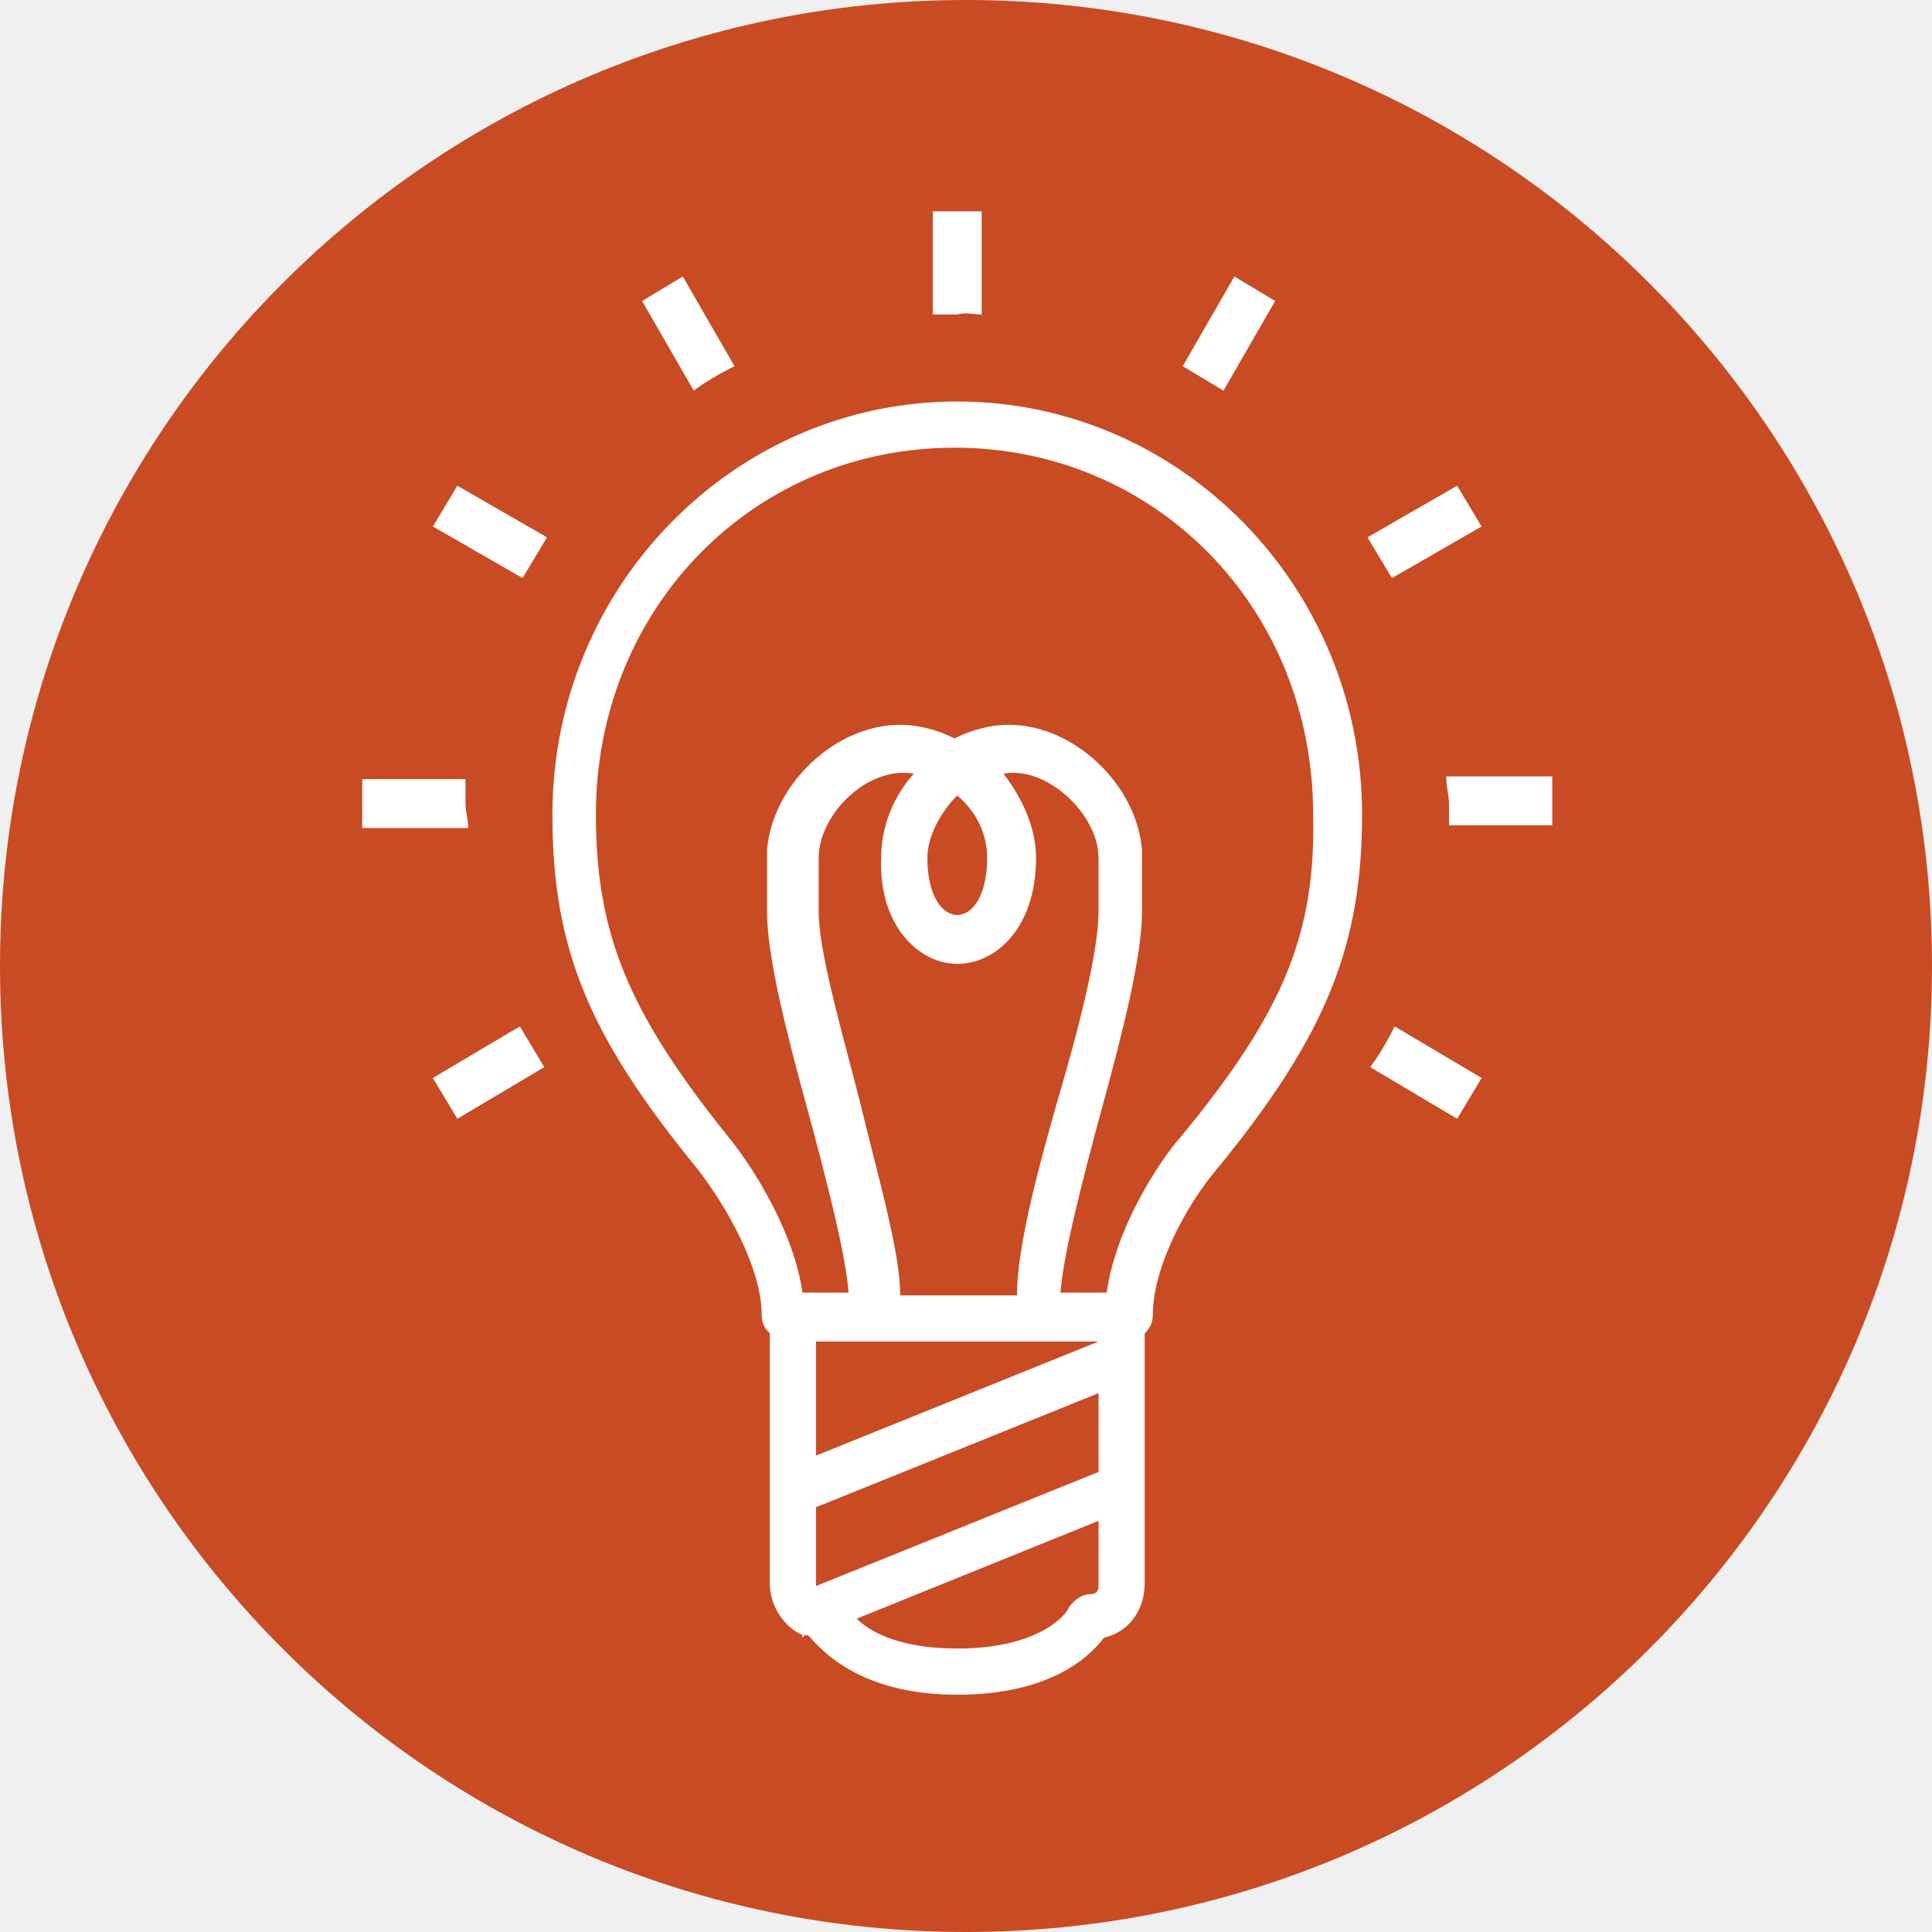
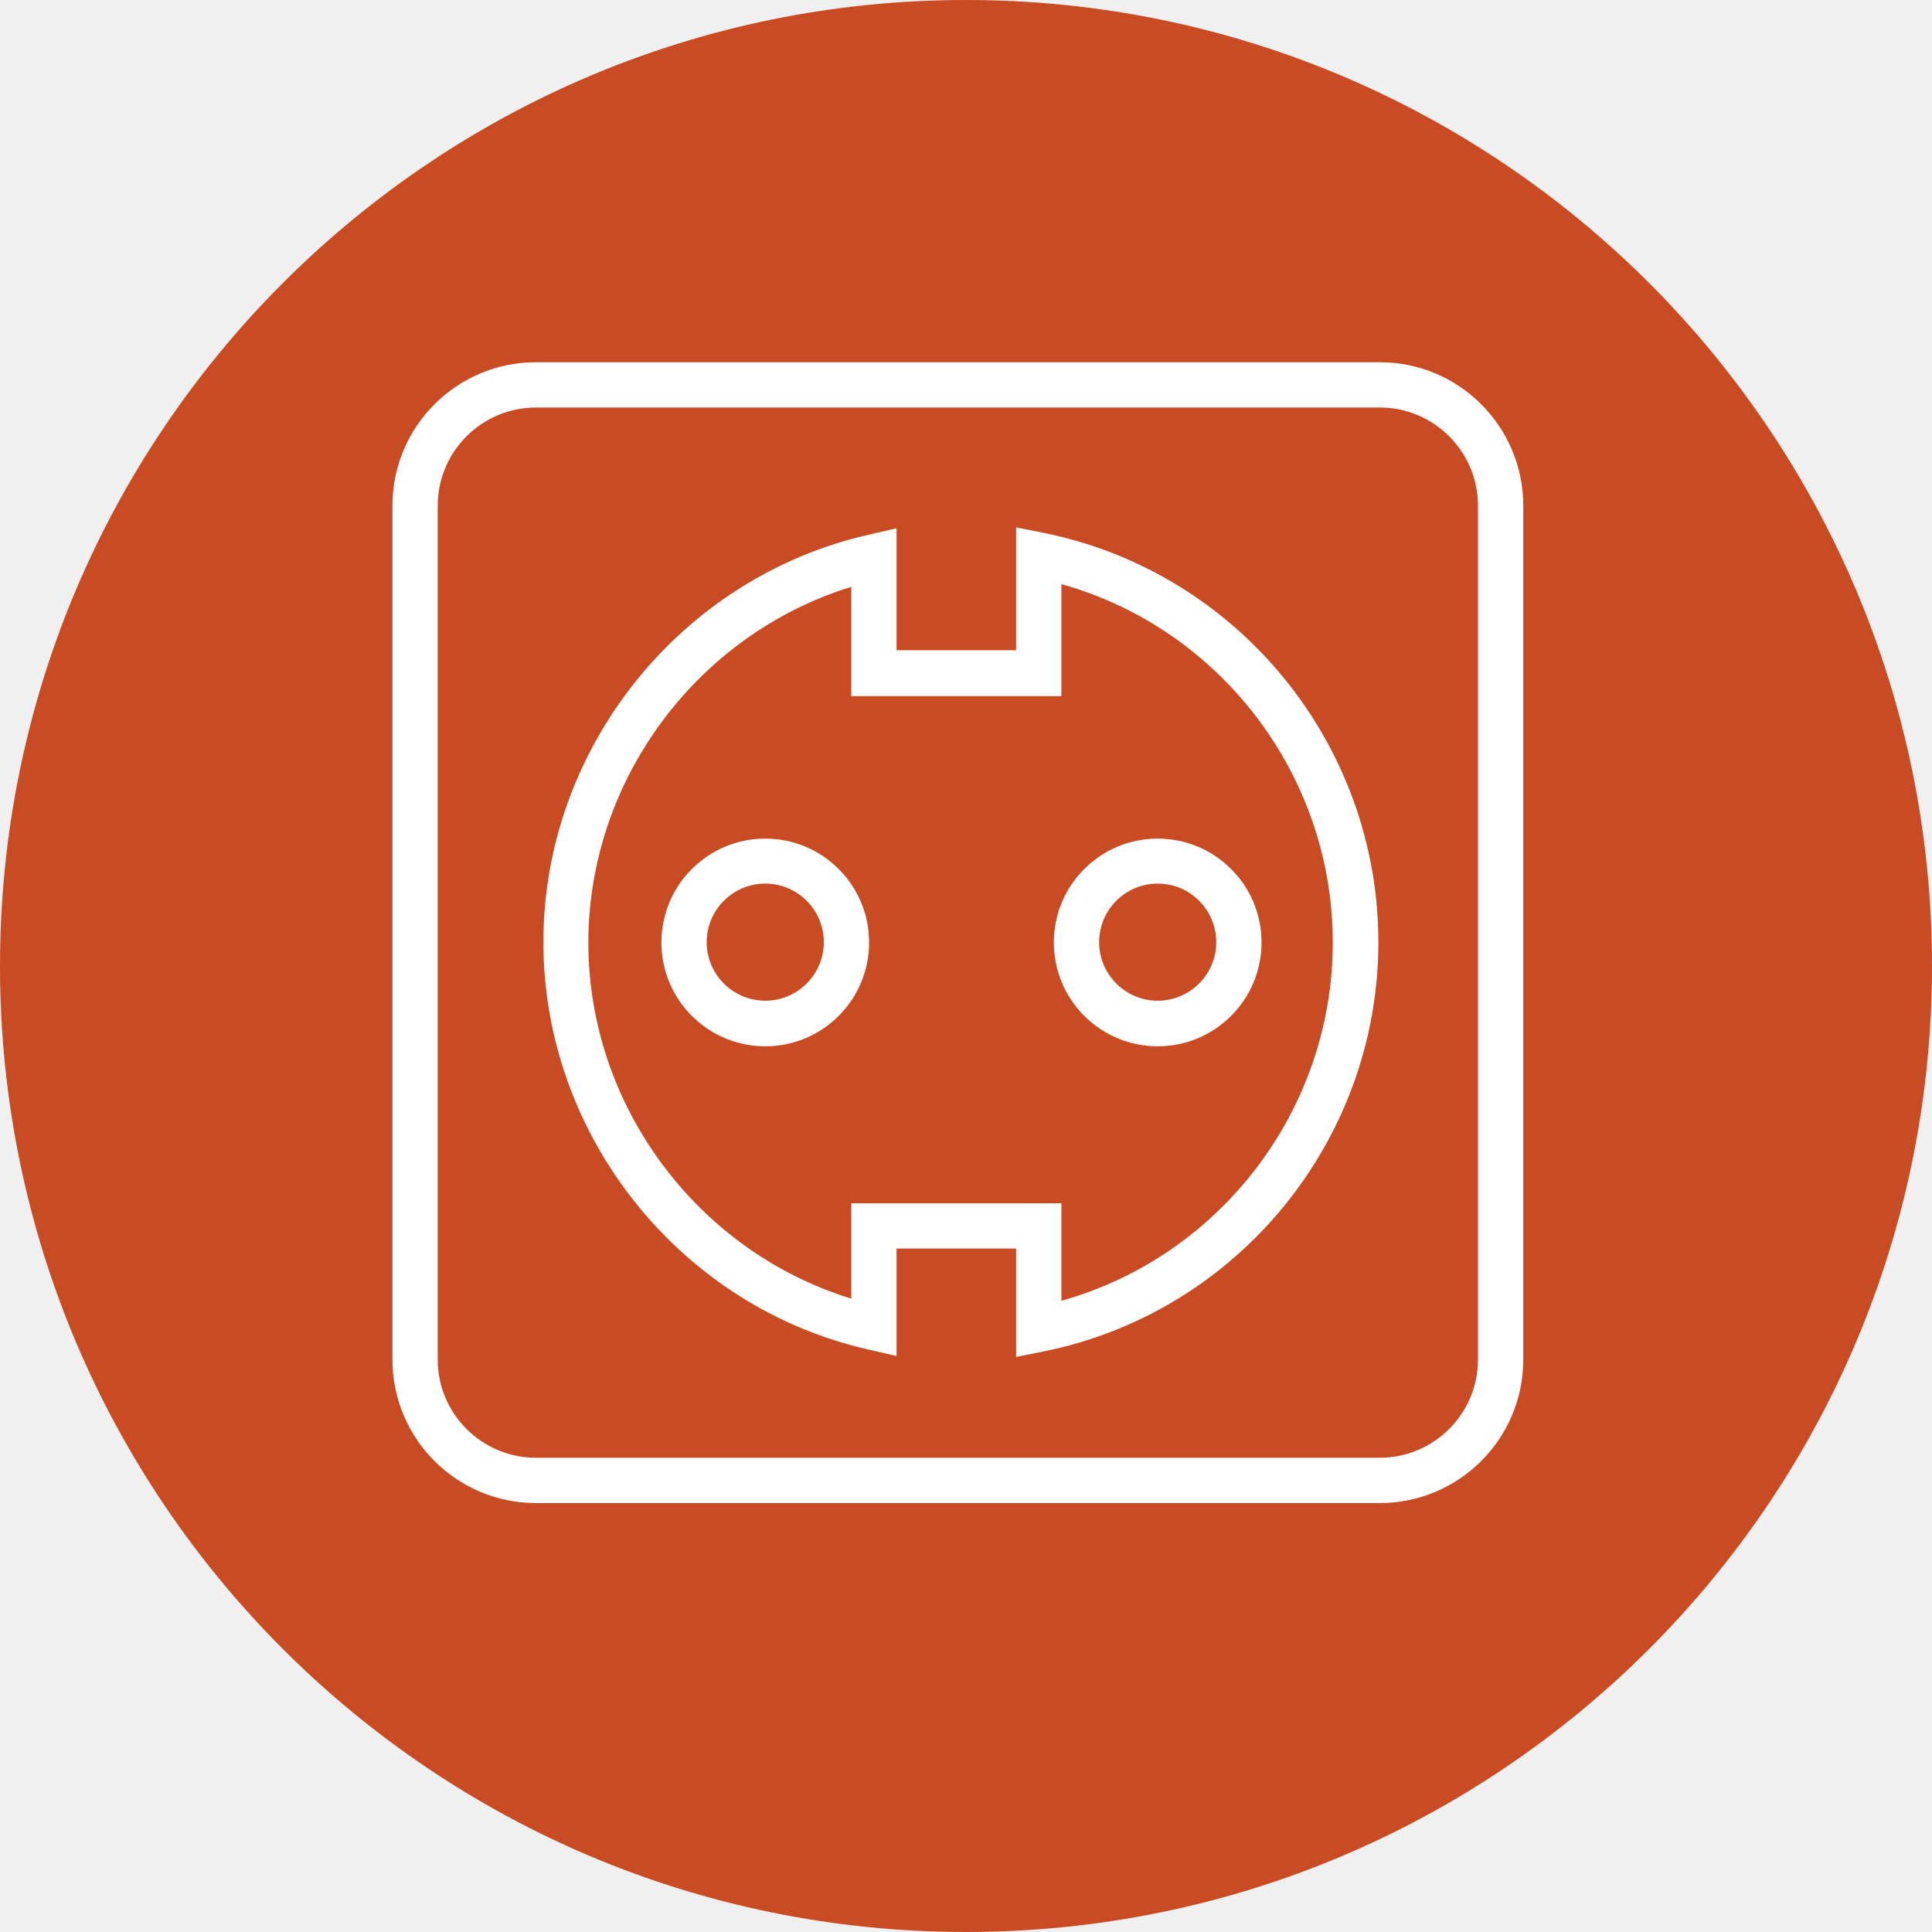
<svg xmlns="http://www.w3.org/2000/svg" width="64" height="64" viewBox="0 0 64 64" fill="none">
  <circle cx="32" cy="32" r="32" fill="#C94B23" />
-   <path d="M15.42 26.62C15.42 26.35 15.42 26.08 15.42 25.81H12V27.43H15.51C15.51 27.16 15.42 26.89 15.42 26.62ZM24.33 12.13L22.62 9.16L21.27 9.97L22.98 12.94C23.34 12.67 23.79 12.4 24.33 12.13ZM48 26.62C48 26.89 48 27.07 48 27.34H51.42V25.72H47.91C47.91 26.08 48 26.35 48 26.62ZM42.24 9.97L40.89 9.16L39.18 12.13C39.63 12.4 40.08 12.67 40.53 12.94L42.24 9.97ZM32.52 10.42V7H30.9V10.42C31.17 10.42 31.44 10.42 31.71 10.42C31.98 10.33 32.25 10.42 32.52 10.42ZM31.71 13.3C24.33 13.3 18.3 19.42 18.3 26.98C18.3 31.39 19.47 34.27 23.07 38.68C24.06 39.94 25.23 42.01 25.23 43.54C25.23 43.81 25.32 43.99 25.5 44.17V52.45C25.5 53.17 25.95 53.89 26.58 54.16V54.25L26.67 54.16C26.76 54.16 26.76 54.16 26.85 54.25C27.39 54.88 28.74 56.14 31.71 56.14C34.68 56.14 36.03 54.97 36.57 54.25C37.38 54.07 37.92 53.35 37.92 52.45V44.17C38.1 43.99 38.19 43.81 38.19 43.54C38.19 42.01 39.27 39.94 40.35 38.68C43.95 34.27 45.12 31.3 45.12 26.98C45.12 19.42 39.09 13.3 31.71 13.3ZM36.39 52.54C36.39 52.72 36.3 52.81 36.12 52.81C35.85 52.81 35.58 52.99 35.4 53.26C35.4 53.35 34.59 54.61 31.71 54.61C29.82 54.61 28.83 54.07 28.38 53.62L36.39 50.38V52.54ZM36.39 48.76L27.03 52.54V49.93L36.39 46.15V48.76ZM36.39 44.44L27.03 48.22V44.44H36.39ZM31.71 31.93C32.97 31.93 34.32 30.76 34.32 28.42C34.32 27.43 33.87 26.44 33.24 25.63C34.68 25.36 36.39 26.98 36.39 28.42V30.22C36.39 31.48 35.76 34 35.04 36.43C34.32 38.95 33.69 41.38 33.69 42.91H29.82C29.82 41.47 29.1 39.04 28.47 36.43C27.84 34 27.12 31.48 27.12 30.22V28.42C27.12 26.98 28.74 25.36 30.27 25.63C29.55 26.44 29.19 27.43 29.19 28.42C29.1 30.67 30.45 31.93 31.71 31.93ZM30.72 28.42C30.72 27.7 31.17 26.89 31.71 26.35C32.34 26.89 32.7 27.61 32.7 28.42C32.7 30.94 30.72 30.94 30.72 28.42ZM39.09 37.69C38.82 37.96 37.02 40.3 36.66 42.82H35.13C35.22 41.56 35.85 39.13 36.48 36.79C37.2 34.18 37.83 31.66 37.83 30.22V28.24V28.15C37.65 25.99 35.58 24.01 33.42 24.01C32.79 24.01 32.16 24.19 31.62 24.46C31.08 24.19 30.45 24.01 29.82 24.01C27.66 24.01 25.59 25.99 25.41 28.15V28.24V30.22C25.41 31.66 26.04 34.18 26.76 36.79C27.39 39.13 28.02 41.56 28.11 42.82H26.58C26.31 40.84 24.96 38.68 24.15 37.69C20.82 33.55 19.74 30.94 19.74 26.98C19.74 20.14 24.96 14.83 31.62 14.83C38.28 14.83 43.5 20.14 43.5 26.98C43.59 30.94 42.51 33.55 39.09 37.69ZM49.08 17.44L48.27 16.09L45.3 17.8C45.57 18.25 45.84 18.7 46.11 19.15L49.08 17.44ZM14.34 35.71L15.15 37.06L18.03 35.35C17.76 34.9 17.49 34.45 17.22 34L14.34 35.71ZM14.34 17.44L17.31 19.15C17.58 18.7 17.85 18.25 18.12 17.8L15.15 16.09L14.34 17.44ZM45.39 35.35L48.27 37.06L49.08 35.71L46.2 34C45.93 34.54 45.66 34.99 45.39 35.35Z" fill="white" />
+   <path d="M33.66 44.95V41.36H29.7V44.92L28.79 44.71C22.54 43.31 18 37.63 18 31.21C18 24.79 22.54 19.12 28.79 17.71L29.7 17.5V21.54H33.66V17.47L34.56 17.65C40.99 18.94 45.66 24.64 45.66 31.21C45.66 37.78 40.99 43.48 34.56 44.77L33.66 44.95V44.95ZM28.2 39.86H35.16V43.09C40.42 41.62 44.15 36.76 44.15 31.22C44.15 25.68 40.42 20.82 35.16 19.35V23.06H28.2V19.44C23.1 21.01 19.49 25.83 19.49 31.23C19.49 36.63 23.1 41.45 28.2 43.02V39.87V39.86Z" fill="white" />
+   <path d="M25.35 34.66C23.45 34.66 21.91 33.12 21.91 31.22C21.91 29.32 23.45 27.78 25.35 27.78C27.25 27.78 28.79 29.32 28.79 31.22C28.79 33.12 27.25 34.66 25.35 34.66ZM25.35 29.27C24.28 29.27 23.41 30.14 23.41 31.21C23.41 32.28 24.28 33.15 25.35 33.15C26.42 33.15 27.29 32.28 27.29 31.21C27.29 30.14 26.42 29.27 25.35 29.27Z" fill="white" />
+   <path d="M38.35 34.66C36.45 34.66 34.91 33.12 34.91 31.22C34.91 29.32 36.45 27.78 38.35 27.78C40.25 27.78 41.79 29.32 41.79 31.22C41.79 33.12 40.25 34.66 38.35 34.66ZM38.35 29.27C37.28 29.27 36.41 30.14 36.41 31.21C36.41 32.28 37.28 33.15 38.35 33.15C39.42 33.15 40.29 32.28 40.29 31.21C40.29 30.14 39.42 29.27 38.35 29.27Z" fill="white" />
+   <path d="M45.71 49.79H17.75C15.13 49.79 13 47.66 13 45.04V16.75C13 14.13 15.13 12 17.75 12H45.71C48.33 12 50.46 14.13 50.46 16.75V45.04C50.46 47.66 48.33 49.79 45.71 49.79ZM17.75 13.5C15.96 13.5 14.5 14.96 14.5 16.75V45.04C14.5 46.83 15.96 48.29 17.75 48.29H45.71C47.5 48.29 48.96 46.83 48.96 45.04V16.75C48.96 14.96 47.5 13.5 45.71 13.5H17.75Z" fill="white" />
</svg>
